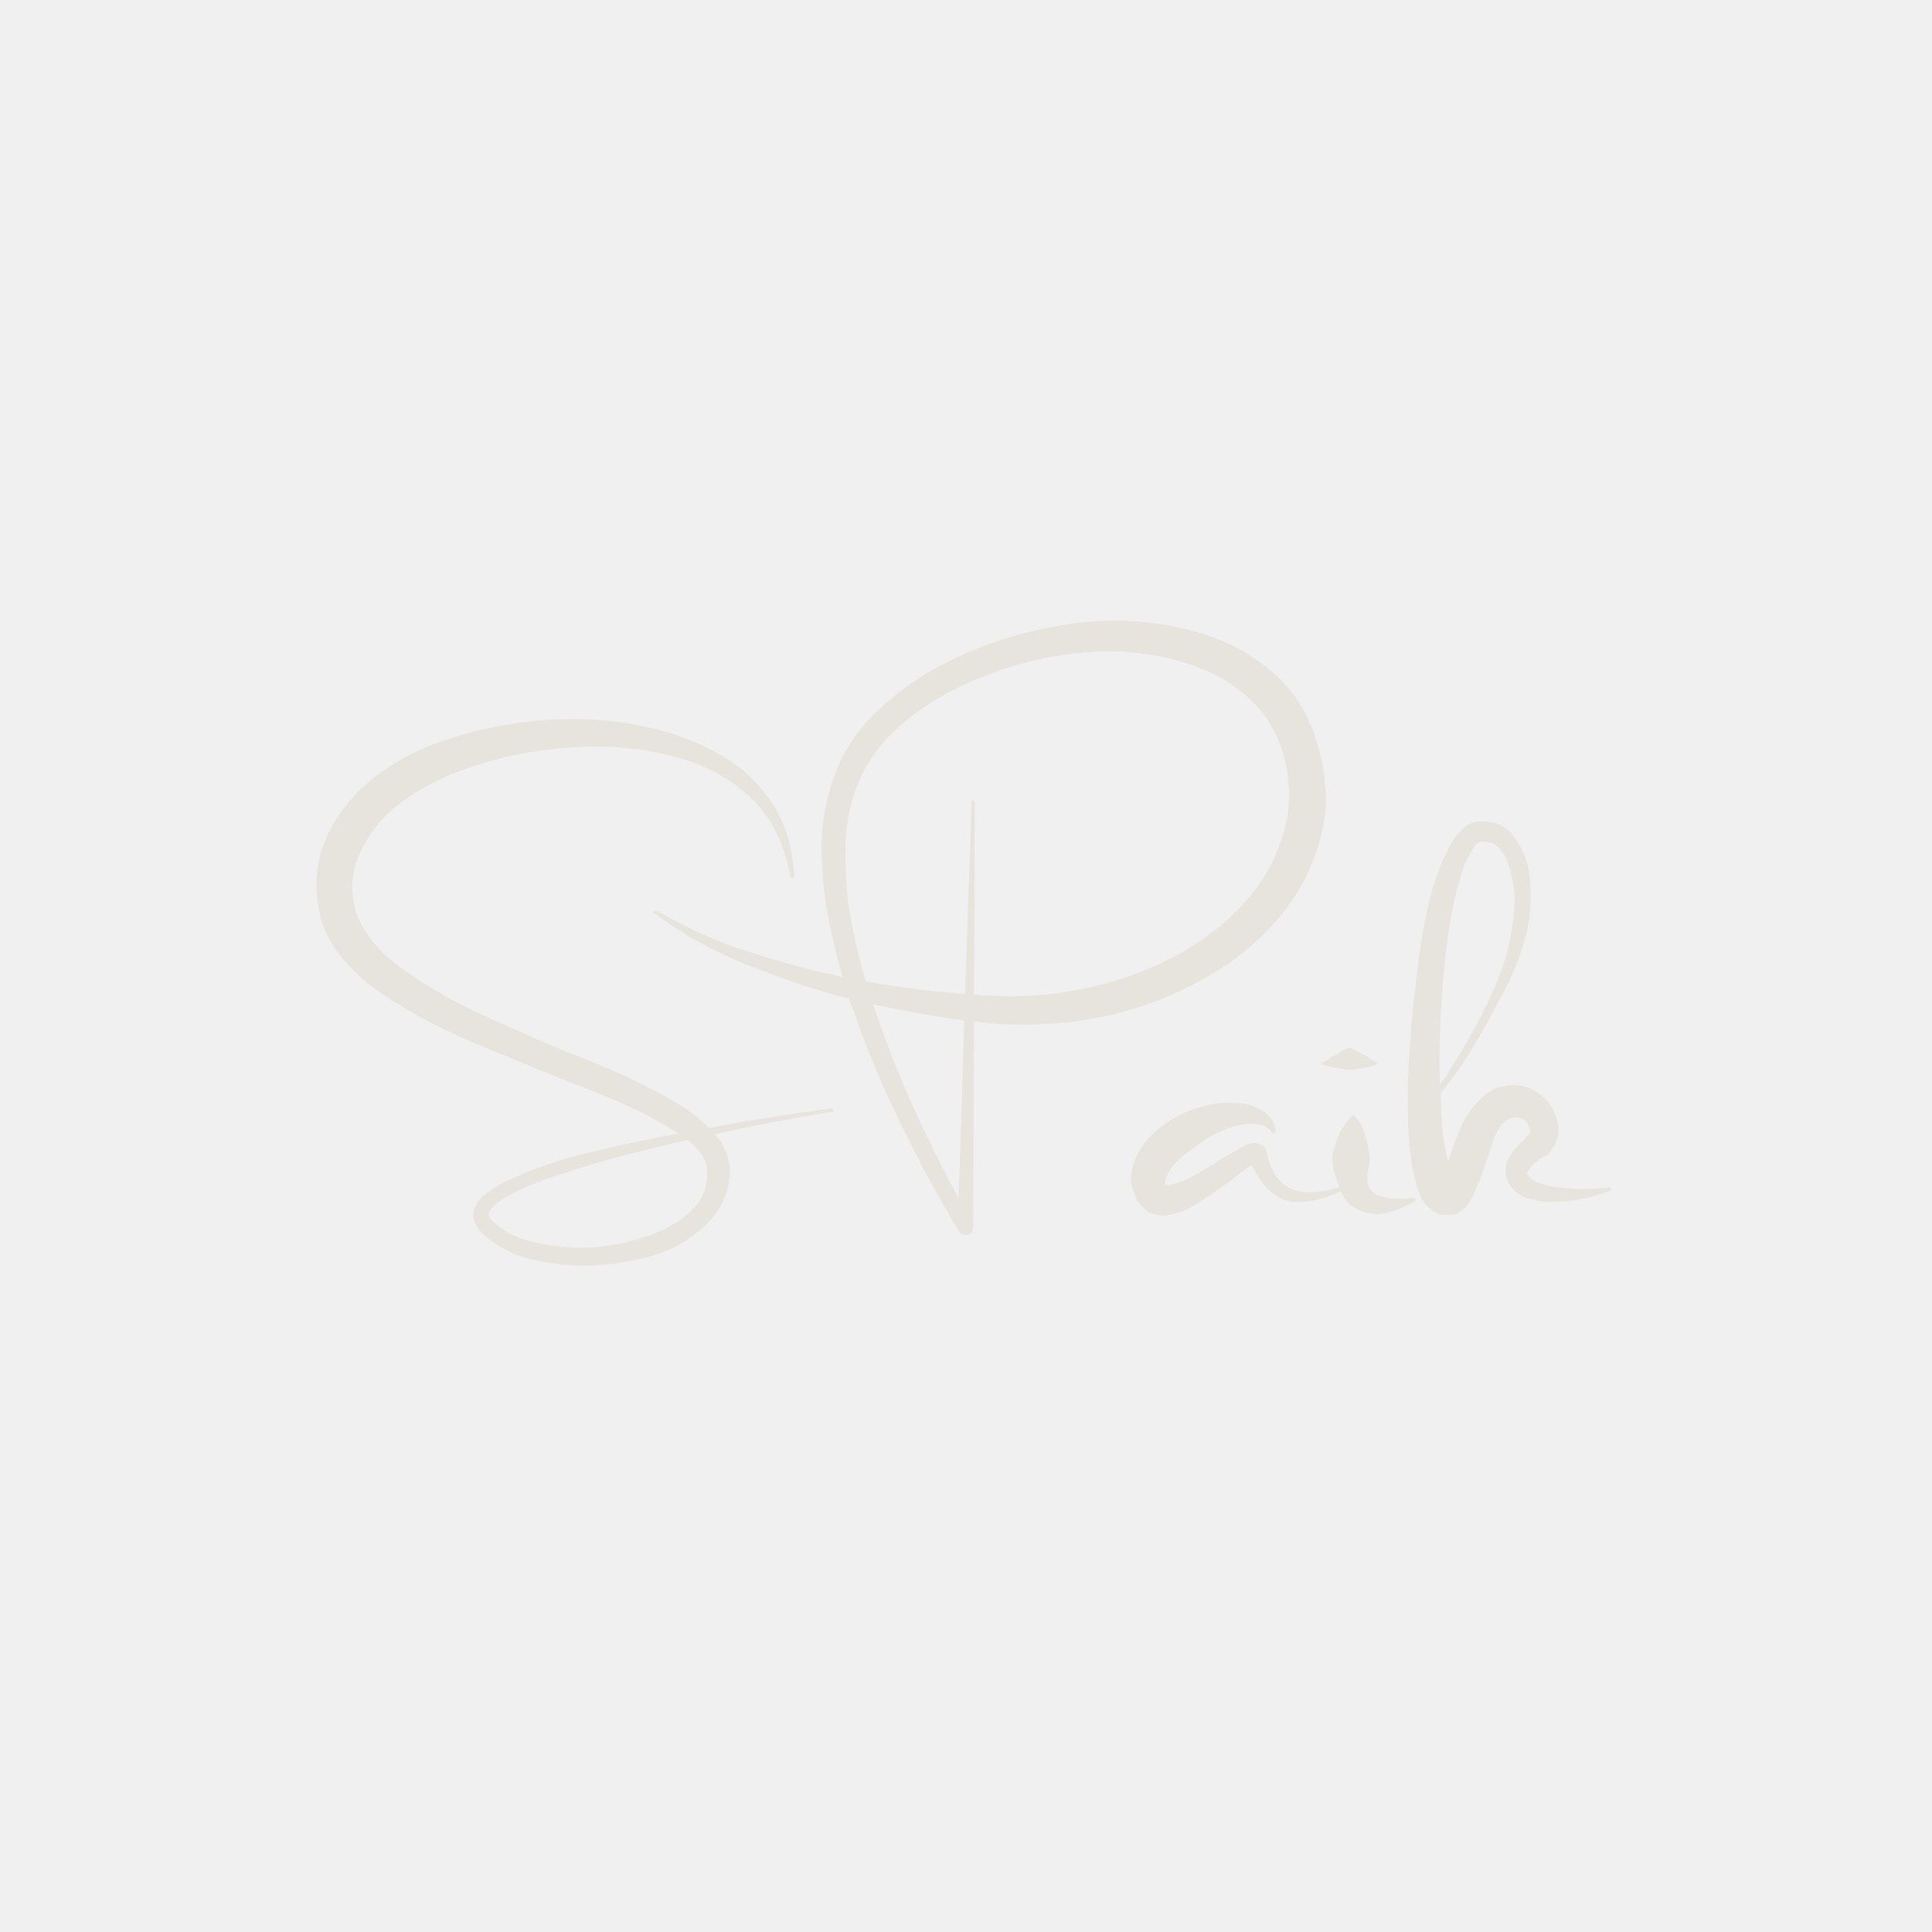
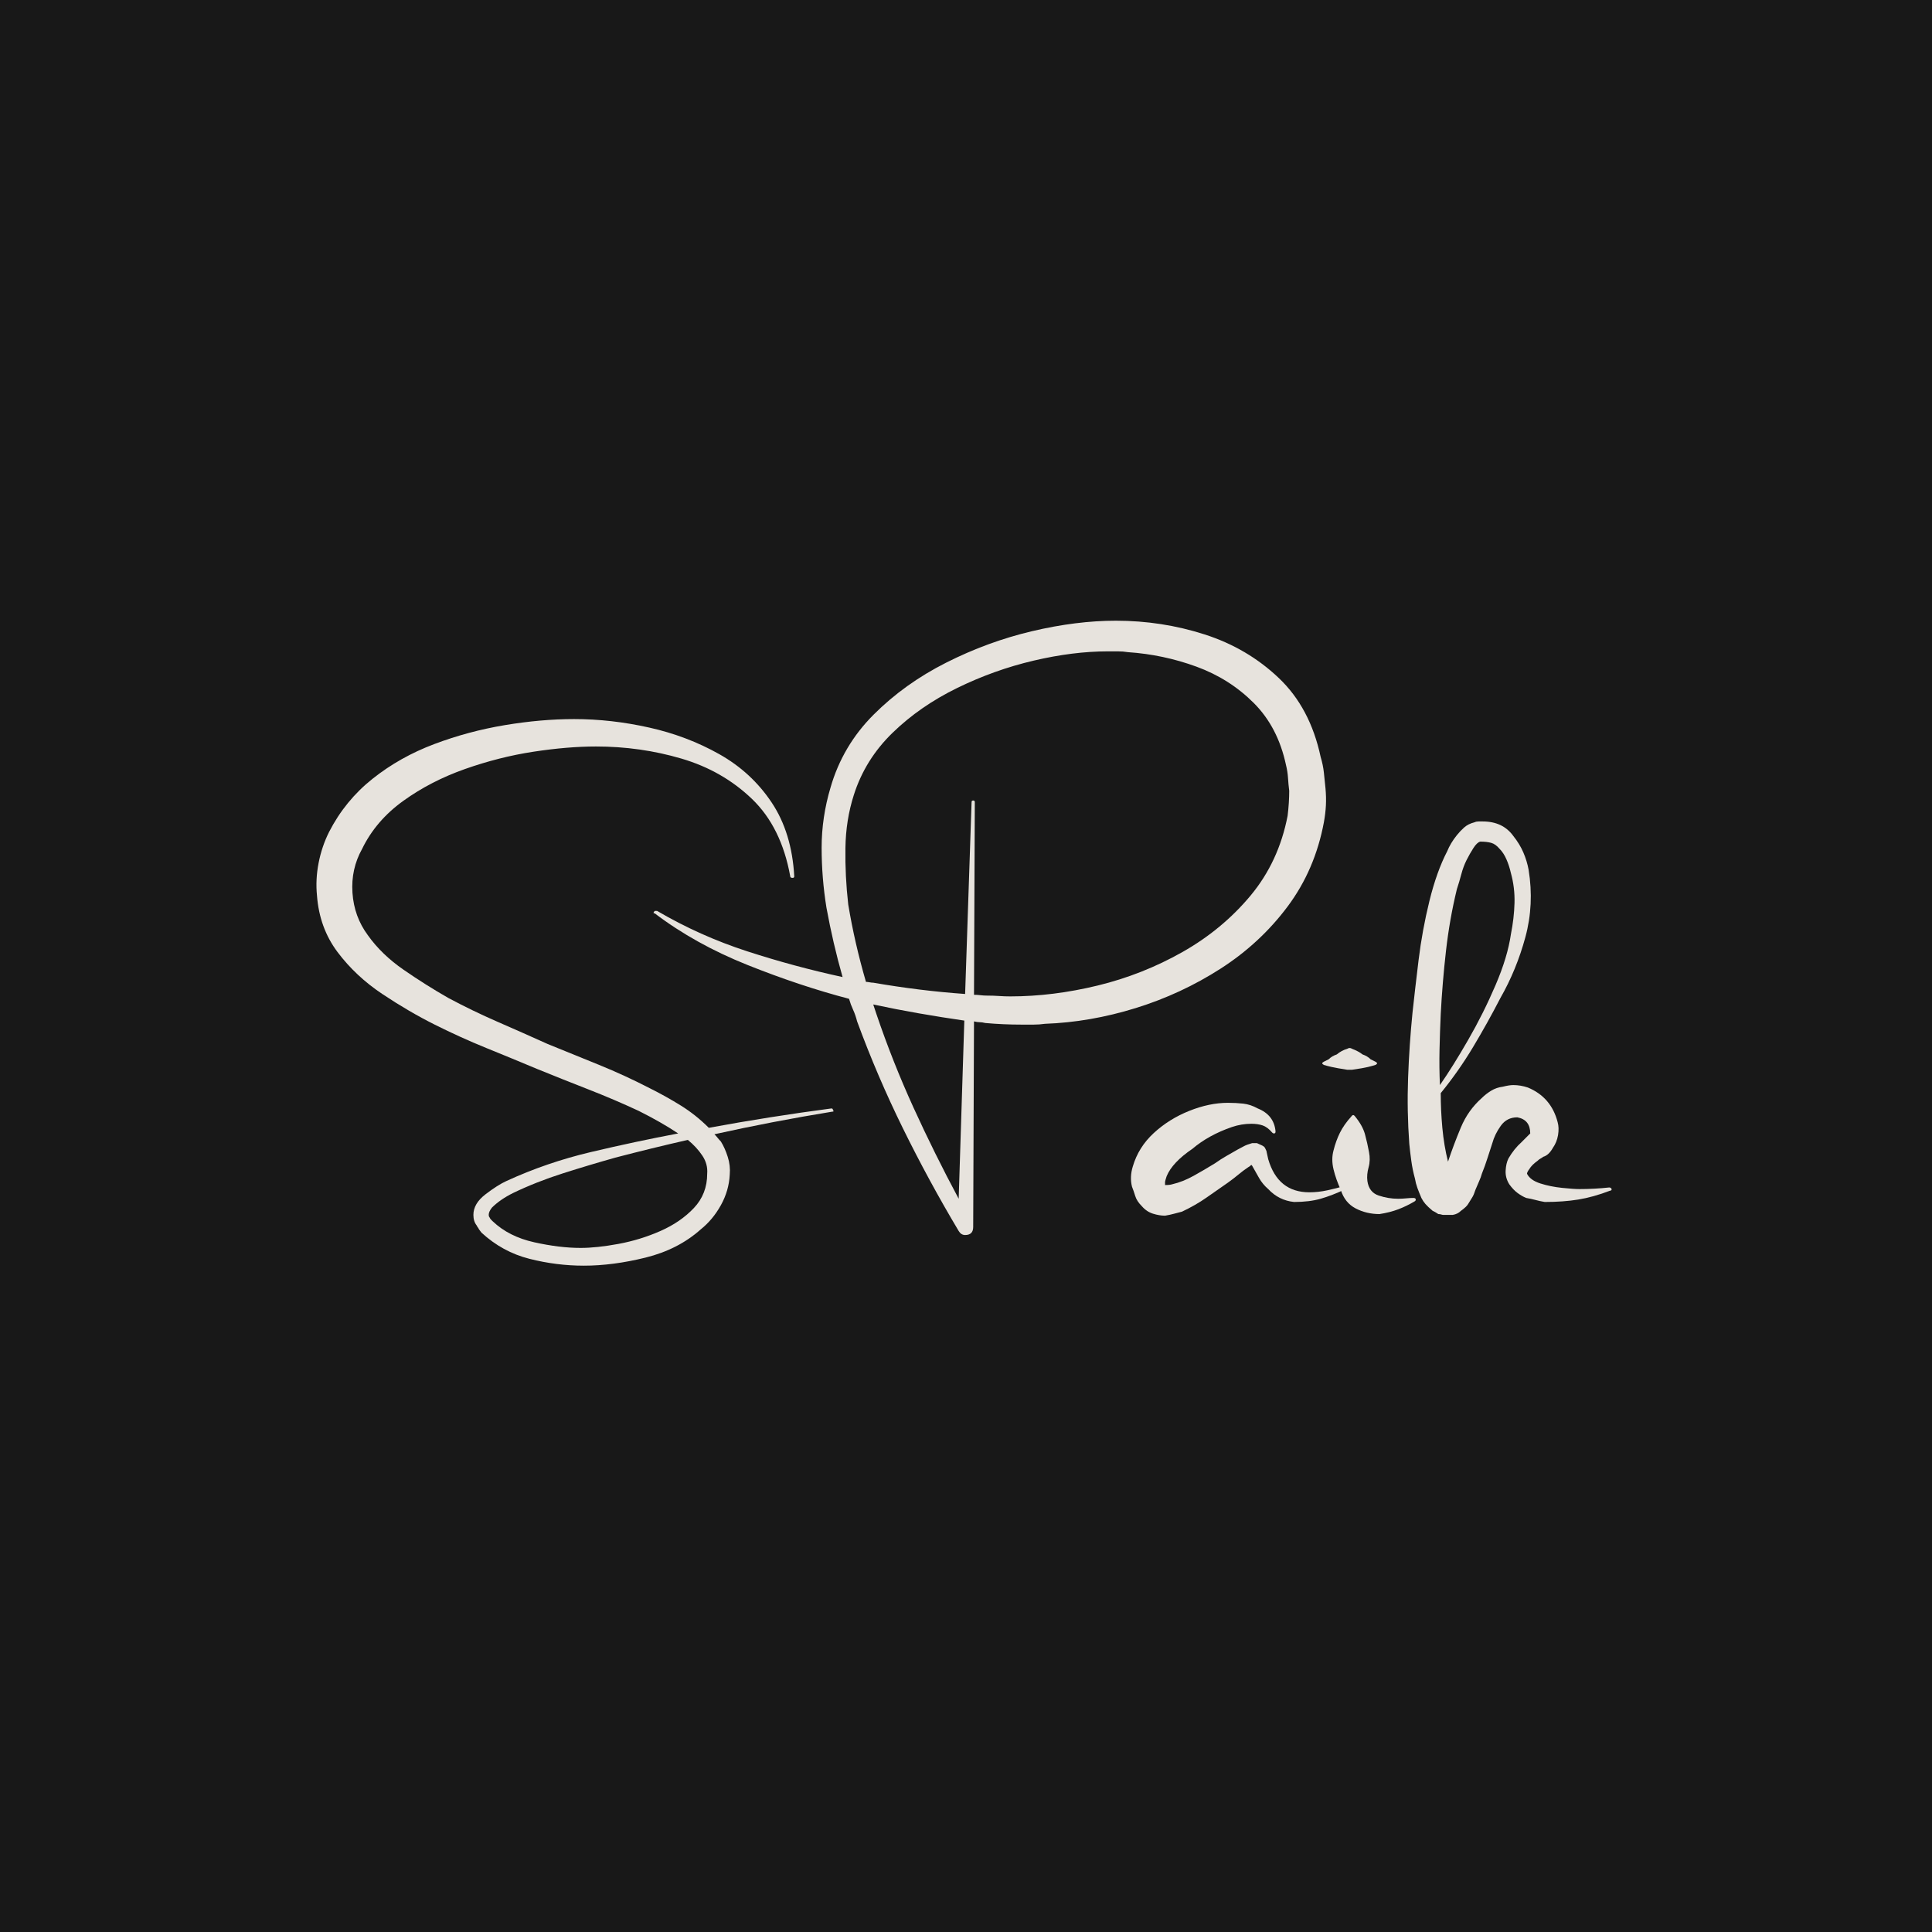
<svg xmlns="http://www.w3.org/2000/svg" width="2000" zoomAndPan="magnify" viewBox="0 0 1500 1500" height="2000" preserveAspectRatio="xMidYMid meet" version="1.0">
  <defs>
    <g />
-     <clipPath id="ed8fa70264">
+     <clipPath id="bb307685e2">
      <path d="M 0.32 301 L 404 301 L 404 726 L 0.32 726 Z M 0.32 301 " clip-rule="nonzero" />
    </clipPath>
-     <clipPath id="cb09d6b334">
+     <clipPath id="13e5342d04">
      <rect x="0" width="1015" y="0" height="986" />
    </clipPath>
  </defs>
+   <rect x="-150" width="1800" fill="#ffffff" y="-150" height="1800" fill-opacity="1" />
+   <rect x="-150" width="1800" fill="#181818" y="-150" height="1800" fill-opacity="1" />
  <g transform="matrix(1, 0, 0, 1, 244, 257)">
-     <g clip-path="url(#cb09d6b334)">
-       <g clip-path="url(#ed8fa70264)">
+     <g clip-path="url(#13e5342d04)">
+       <g clip-path="url(#bb307685e2)">
        <g fill="#e7e3dd" fill-opacity="1">
          <g transform="translate(0.85846, 686.8522)">
            <g>
              <path d="M 305.453 -68.219 C 321.305 -71.145 337.16 -73.859 353.016 -76.359 C 368.879 -78.867 384.738 -81.164 400.594 -83.25 C 401.426 -83.25 401.844 -82.832 401.844 -82 C 402.676 -81.164 402.469 -80.75 401.219 -80.75 C 385.781 -78.238 370.441 -75.52 355.203 -72.594 C 339.973 -69.676 324.848 -66.551 309.828 -63.219 C 310.66 -62.383 311.492 -61.445 312.328 -60.406 C 313.172 -59.363 314.008 -58.422 314.844 -57.578 C 316.926 -54.242 318.695 -50.281 320.156 -45.688 C 321.613 -41.102 322.133 -36.516 321.719 -31.922 C 321.301 -23.578 319.004 -15.648 314.828 -8.141 C 310.66 -0.629 305.445 5.629 299.188 10.641 C 287.508 21.066 273.219 28.367 256.312 32.547 C 239.414 36.723 223.457 38.812 208.438 38.812 C 194.25 38.812 180.164 37.035 166.188 33.484 C 152.207 29.941 139.789 23.16 128.938 13.141 L 127.062 10.641 C 126.645 9.805 126.332 9.285 126.125 9.078 C 125.914 8.867 125.602 8.348 125.188 7.516 C 123.52 5.422 122.688 2.707 122.688 -0.625 C 122.688 -6.469 125.812 -11.785 132.062 -16.578 C 138.32 -21.379 143.75 -24.828 148.344 -26.922 C 169.207 -36.516 191.113 -44.02 214.062 -49.438 C 237.008 -54.863 259.547 -59.664 281.672 -63.844 C 272.898 -69.688 262.676 -75.531 251 -81.375 C 238.477 -87.207 225.539 -92.734 212.188 -97.953 C 198.832 -103.172 185.477 -108.492 172.125 -113.922 C 159.188 -119.348 146.039 -124.77 132.688 -130.188 C 119.344 -135.613 105.992 -141.664 92.641 -148.344 C 79.285 -155.02 65.723 -162.945 51.953 -172.125 C 38.18 -181.312 26.598 -192.16 17.203 -204.672 C 7.816 -217.191 2.5 -231.797 1.25 -248.484 C 0.414 -256.836 0.832 -265.289 2.5 -273.844 C 4.164 -282.395 6.879 -290.426 10.641 -297.938 C 18.984 -314.207 30.25 -327.977 44.438 -339.25 C 58.625 -350.52 74.582 -359.488 92.312 -366.156 C 110.051 -372.832 128.312 -377.734 147.094 -380.859 C 165.875 -383.992 183.816 -385.562 200.922 -385.562 C 220.117 -385.562 239.52 -383.367 259.125 -378.984 C 278.738 -374.609 296.891 -367.723 313.578 -358.328 C 330.273 -348.941 343.836 -336.426 354.266 -320.781 C 364.703 -305.133 370.547 -286.047 371.797 -263.516 C 371.797 -262.68 371.379 -262.266 370.547 -262.266 C 369.297 -262.266 368.672 -262.68 368.672 -263.516 C 364.078 -288.961 354.164 -308.988 338.938 -323.594 C 323.707 -338.207 305.453 -348.641 284.172 -354.891 C 262.891 -361.148 240.773 -364.281 217.828 -364.281 C 203.211 -364.281 187.035 -362.926 169.297 -360.219 C 151.566 -357.508 133.832 -353.023 116.094 -346.766 C 98.363 -340.504 82.406 -332.258 68.219 -322.031 C 54.031 -311.812 43.391 -299.398 36.297 -284.797 C 30.461 -274.359 27.961 -262.984 28.797 -250.672 C 29.629 -238.367 33.594 -227.422 40.688 -217.828 C 47.781 -207.805 57.062 -198.832 68.531 -190.906 C 80.008 -182.977 91.594 -175.676 103.281 -169 C 115.801 -162.32 128.523 -156.164 141.453 -150.531 C 154.391 -144.895 167.328 -139.16 180.266 -133.328 C 193.617 -127.898 206.973 -122.473 220.328 -117.047 C 233.68 -111.617 246.82 -105.566 259.75 -98.891 C 268.102 -94.723 276.141 -90.238 283.859 -85.438 C 291.578 -80.633 298.773 -74.895 305.453 -68.219 Z M 304.203 -32.547 C 304.617 -37.555 303.363 -42.25 300.438 -46.625 C 297.52 -51.008 293.766 -55.082 289.172 -58.844 C 279.992 -56.75 270.707 -54.555 261.312 -52.266 C 251.926 -49.973 242.438 -47.57 232.844 -45.062 C 219.488 -41.312 205.926 -37.242 192.156 -32.859 C 178.383 -28.473 165.445 -23.363 153.344 -17.531 C 146.676 -14.188 141.254 -10.43 137.078 -6.266 C 135.41 -4.172 134.578 -2.289 134.578 -0.625 C 134.578 0.207 134.785 0.832 135.203 1.25 C 135.203 1.25 135.305 1.457 135.516 1.875 C 135.723 2.289 136.035 2.707 136.453 3.125 L 137.703 4.375 C 146.047 12.312 156.789 17.738 169.938 20.656 C 183.082 23.57 195.078 25.031 205.922 25.031 C 214.273 25.031 224.082 23.988 235.344 21.906 C 246.613 19.82 257.461 16.484 267.891 11.891 C 278.328 7.297 286.988 1.348 293.875 -5.953 C 300.758 -13.254 304.203 -22.117 304.203 -32.547 Z M 136.453 3.75 C 136.453 3.332 136.453 3.125 136.453 3.125 Z M 136.453 3.75 " />
            </g>
          </g>
        </g>
      </g>
      <g fill="#e7e3dd" fill-opacity="1">
        <g transform="translate(394.5385, 686.8522)">
          <g>
            <path d="M 386.812 -356.156 C 388.07 -351.977 388.91 -347.906 389.328 -343.938 C 389.742 -339.977 390.16 -335.91 390.578 -331.734 C 390.992 -327.148 391.098 -322.77 390.891 -318.594 C 390.68 -314.414 390.16 -310.035 389.328 -305.453 C 384.734 -280.828 375.344 -259.02 361.156 -240.031 C 346.969 -221.051 329.648 -204.988 309.203 -191.844 C 288.754 -178.695 266.742 -168.473 243.172 -161.172 C 219.598 -153.867 196.125 -149.801 172.75 -148.969 C 169.832 -148.551 166.91 -148.344 163.984 -148.344 C 161.066 -148.344 157.941 -148.344 154.609 -148.344 C 150.016 -148.344 145.316 -148.445 140.516 -148.656 C 135.723 -148.863 131.031 -149.176 126.438 -149.594 C 124.77 -150.008 123.305 -150.219 122.047 -150.219 C 120.797 -150.219 119.336 -150.426 117.672 -150.844 L 117.047 8.766 C 117.047 12.93 114.957 15.016 110.781 15.016 C 108.695 15.016 107.031 13.973 105.781 11.891 C 90.344 -13.984 75.945 -40.477 62.594 -67.594 C 49.238 -94.719 37.348 -122.469 26.922 -150.844 C 26.078 -154.188 25.031 -157.211 23.781 -159.922 C 22.531 -162.629 21.488 -165.445 20.656 -168.375 C -4.801 -175.051 -31.086 -183.812 -58.203 -194.656 C -85.328 -205.508 -109.32 -218.863 -130.188 -234.719 C -131.438 -234.719 -131.438 -235.344 -130.188 -236.594 C -128.938 -236.594 -128.312 -236.594 -128.312 -236.594 C -106.195 -223.656 -82.93 -213.223 -58.516 -205.297 C -34.109 -197.367 -9.391 -190.691 15.641 -185.266 C 13.141 -194.035 10.848 -202.906 8.766 -211.875 C 6.68 -220.844 4.801 -229.922 3.125 -239.109 C 0.625 -254.547 -0.625 -270.086 -0.625 -285.734 C -0.625 -301.379 1.672 -316.922 6.266 -332.359 C 12.516 -354.055 23.672 -372.938 39.734 -389 C 55.805 -405.07 74.586 -418.531 96.078 -429.375 C 117.566 -440.227 139.785 -448.367 162.734 -453.797 C 185.691 -459.223 207.391 -461.938 227.828 -461.938 C 251.617 -461.938 274.57 -458.391 296.688 -451.297 C 318.801 -444.203 337.992 -432.93 354.266 -417.484 C 370.547 -402.047 381.395 -381.602 386.812 -356.156 Z M 105.781 -13.141 L 110.156 -151.469 C 98.477 -153.145 86.691 -155.023 74.797 -157.109 C 62.898 -159.191 51.113 -161.484 39.438 -163.984 C 39.852 -162.734 40.27 -161.484 40.688 -160.234 C 41.102 -158.984 41.52 -157.734 41.938 -156.484 C 50.281 -131.859 59.875 -107.656 70.719 -83.875 C 81.57 -60.094 93.258 -36.516 105.781 -13.141 Z M 361.156 -310.453 C 361.57 -313.797 361.883 -317.133 362.094 -320.469 C 362.301 -323.812 362.406 -326.941 362.406 -329.859 C 361.988 -333.203 361.676 -336.539 361.469 -339.875 C 361.258 -343.219 360.738 -346.555 359.906 -349.891 C 355.727 -369.504 347.379 -385.566 334.859 -398.078 C 322.348 -410.598 307.535 -419.988 290.422 -426.25 C 273.316 -432.508 255.582 -436.266 237.219 -437.516 C 234.719 -437.93 232.109 -438.141 229.391 -438.141 C 226.68 -438.141 224.078 -438.141 221.578 -438.141 C 203.629 -438.141 184.43 -435.738 163.984 -430.938 C 143.547 -426.145 123.727 -419.051 104.531 -409.656 C 85.332 -400.27 68.641 -388.691 54.453 -374.922 C 40.266 -361.148 30.25 -345.086 24.406 -326.734 C 20.238 -313.797 18.051 -300.023 17.844 -285.422 C 17.633 -270.816 18.363 -256.211 20.031 -241.609 C 21.695 -231.586 23.676 -221.57 25.969 -211.562 C 28.27 -201.551 30.879 -191.535 33.797 -181.516 C 34.629 -181.516 35.566 -181.41 36.609 -181.203 C 37.66 -180.992 38.602 -180.891 39.438 -180.891 C 51.531 -178.805 63.523 -177.031 75.422 -175.562 C 87.316 -174.102 99.102 -172.957 110.781 -172.125 L 115.797 -321.094 C 115.797 -321.926 116.211 -322.344 117.047 -322.344 C 117.879 -322.344 118.297 -321.926 118.297 -321.094 L 117.672 -171.5 C 119.336 -171.5 121.004 -171.395 122.672 -171.188 C 124.348 -170.977 126.02 -170.875 127.688 -170.875 C 131.031 -170.875 134.16 -170.77 137.078 -170.562 C 139.992 -170.352 142.914 -170.25 145.844 -170.25 C 167.957 -170.25 190.594 -173.066 213.75 -178.703 C 236.906 -184.336 258.812 -192.992 279.469 -204.672 C 300.125 -216.359 317.754 -230.961 332.359 -248.484 C 346.961 -266.016 356.562 -286.672 361.156 -310.453 Z M 361.156 -310.453 " />
          </g>
        </g>
      </g>
      <g fill="#e7e3dd" fill-opacity="1">
        <g transform="translate(633.6252, 686.8522)">
          <g>
            <path d="M 166.5 -23.156 C 167.332 -23.156 167.75 -22.738 167.75 -21.906 C 168.582 -21.07 168.375 -20.656 167.125 -20.656 C 160.031 -17.312 153.562 -14.805 147.719 -13.141 C 141.875 -11.473 134.988 -10.641 127.062 -10.641 C 119.133 -11.473 112.457 -14.812 107.031 -20.656 C 104.113 -23.156 101.711 -26.07 99.828 -29.406 C 97.953 -32.75 96.18 -35.883 94.516 -38.812 L 93.891 -39.438 C 93.055 -38.602 92.223 -37.977 91.391 -37.562 C 88.879 -35.883 86.375 -34.004 83.875 -31.922 C 81.375 -29.836 78.66 -27.75 75.734 -25.656 C 70.305 -21.906 64.773 -18.047 59.141 -14.078 C 53.516 -10.117 47.156 -6.469 40.062 -3.125 C 38.395 -2.707 36.41 -2.188 34.109 -1.562 C 31.816 -0.938 29.422 -0.414 26.922 0 C 23.992 0 20.859 -0.52 17.516 -1.562 C 14.18 -2.602 11.266 -4.586 8.766 -7.516 C 6.254 -10.016 4.582 -12.617 3.75 -15.328 C 2.914 -18.047 2.082 -20.445 1.25 -22.531 C 0 -27.539 0.207 -32.758 1.875 -38.188 C 4.801 -48.195 10.227 -56.852 18.156 -64.156 C 26.082 -71.457 35.258 -77.191 45.688 -81.359 C 56.125 -85.535 66.141 -87.625 75.734 -87.625 C 79.91 -87.625 83.875 -87.414 87.625 -87 C 91.383 -86.582 95.141 -85.332 98.891 -83.25 C 107.242 -79.906 111.836 -74.062 112.672 -65.719 L 112.672 -65.094 C 112.672 -64.258 112.254 -63.844 111.422 -63.844 C 110.992 -63.844 110.57 -64.051 110.156 -64.469 C 107.656 -67.383 105.148 -69.258 102.641 -70.094 C 100.141 -70.938 97.223 -71.359 93.891 -71.359 C 91.379 -71.359 88.875 -71.148 86.375 -70.734 C 83.875 -70.316 81.367 -69.688 78.859 -68.844 C 66.766 -64.676 56.547 -59.047 48.203 -51.953 C 37.766 -44.859 31.086 -37.766 28.172 -30.672 C 27.336 -28.172 26.922 -26.707 26.922 -26.281 C 26.922 -24.613 26.922 -23.781 26.922 -23.781 C 26.492 -23.781 26.176 -23.781 25.969 -23.781 C 25.758 -23.781 26.078 -23.781 26.922 -23.781 C 29.422 -23.781 31.297 -23.988 32.547 -24.406 C 37.973 -25.656 43.5 -27.844 49.125 -30.969 C 54.758 -34.102 60.289 -37.344 65.719 -40.688 C 68.645 -42.77 71.566 -44.645 74.484 -46.312 C 77.398 -47.988 80.32 -49.66 83.25 -51.328 C 84.914 -52.16 86.477 -52.992 87.938 -53.828 C 89.395 -54.66 91.586 -55.492 94.516 -56.328 C 95.348 -56.328 96.078 -56.328 96.703 -56.328 C 97.328 -56.328 97.848 -56.328 98.266 -56.328 C 99.098 -55.91 100.242 -55.391 101.703 -54.766 C 103.172 -54.141 104.113 -53.41 104.531 -52.578 C 105.363 -50.91 105.781 -49.973 105.781 -49.766 C 105.781 -49.555 105.781 -49.453 105.781 -49.453 L 107.031 -43.812 C 112.039 -26.707 122.68 -18.156 138.953 -18.156 C 143.547 -18.156 148.238 -18.676 153.031 -19.719 C 157.832 -20.758 162.32 -21.906 166.5 -23.156 Z M 92.016 -45.062 C 92.016 -45.477 92.016 -45.688 92.016 -45.688 C 92.016 -45.688 92.016 -45.477 92.016 -45.062 Z M 92.016 -45.062 " />
          </g>
        </g>
      </g>
      <g fill="#e7e3dd" fill-opacity="1">
        <g transform="translate(785.714, 686.8522)">
          <g>
            <path d="M 67.594 -13.766 C 68.852 -13.766 69.484 -13.348 69.484 -12.516 C 69.484 -12.098 69.375 -11.785 69.156 -11.578 C 68.945 -11.367 68.844 -11.266 68.844 -11.266 C 64.676 -8.766 60.398 -6.676 56.016 -5 C 51.641 -3.332 46.738 -2.082 41.312 -1.25 C 34.633 -1.25 28.477 -2.707 22.844 -5.625 C 17.207 -8.551 13.348 -13.352 11.266 -20.031 C 8.766 -25.457 6.883 -30.773 5.625 -35.984 C 4.375 -41.203 4.379 -46.109 5.641 -50.703 C 6.891 -55.703 8.555 -60.289 10.641 -64.469 C 12.723 -68.645 15.645 -72.816 19.406 -76.984 C 20.238 -78.234 21.07 -78.441 21.906 -77.609 C 26.082 -72.609 28.797 -67.812 30.047 -63.219 C 31.297 -58.625 32.336 -54.035 33.172 -49.453 C 34.004 -45.273 33.898 -41.305 32.859 -37.547 C 31.816 -33.797 31.504 -30.254 31.922 -26.922 C 32.754 -21.078 35.676 -17.316 40.688 -15.641 C 45.695 -13.973 50.703 -13.141 55.703 -13.141 C 57.797 -13.141 59.883 -13.242 61.969 -13.453 C 64.051 -13.66 65.926 -13.766 67.594 -13.766 Z M 20.031 -113.297 C 19.613 -113.297 19.094 -113.297 18.469 -113.297 C 17.844 -113.297 17.113 -113.297 16.281 -113.297 C 10.852 -114.129 6.781 -114.859 4.062 -115.484 C 1.352 -116.109 -0.625 -116.629 -1.875 -117.047 C -3.539 -117.879 -3.539 -118.711 -1.875 -119.547 C -0.207 -120.379 1.039 -121.004 1.875 -121.422 C 2.707 -122.266 3.645 -123 4.688 -123.625 C 5.738 -124.25 6.891 -124.77 8.141 -125.188 C 10.641 -127.27 13.352 -128.727 16.281 -129.562 C 17.531 -130.395 18.781 -130.395 20.031 -129.562 C 23.363 -128.312 26.078 -126.852 28.172 -125.188 C 29.422 -124.77 30.566 -124.25 31.609 -123.625 C 32.648 -123 33.586 -122.266 34.422 -121.422 C 35.254 -121.004 36.504 -120.379 38.172 -119.547 C 39.848 -118.711 39.852 -117.879 38.188 -117.047 C 36.926 -116.629 35.047 -116.109 32.547 -115.484 C 30.047 -114.859 25.875 -114.129 20.031 -113.297 Z M 20.031 -113.297 " />
          </g>
        </g>
      </g>
      <g fill="#e7e3dd" fill-opacity="1">
        <g transform="translate(848.3014, 686.8522)">
          <g>
            <path d="M 157.109 -21.906 C 157.941 -21.906 158.566 -21.488 158.984 -20.656 C 158.984 -19.82 158.566 -19.406 157.734 -19.406 C 148.973 -16.062 140.727 -13.766 133 -12.516 C 125.281 -11.266 116.625 -10.641 107.031 -10.641 C 104.531 -11.055 102.129 -11.578 99.828 -12.203 C 97.535 -12.828 95.141 -13.348 92.641 -13.766 C 90.547 -14.598 88.352 -15.848 86.062 -17.516 C 83.77 -19.191 81.578 -21.488 79.484 -24.406 C 77.398 -27.75 76.461 -31.297 76.672 -35.047 C 76.879 -38.805 77.609 -41.938 78.859 -44.438 C 81.785 -49.445 85.125 -53.617 88.875 -56.953 C 90.133 -58.211 91.285 -59.363 92.328 -60.406 C 93.367 -61.445 94.516 -62.594 95.766 -63.844 C 95.766 -70.938 92.426 -75.109 85.75 -76.359 C 80.32 -76.359 76.039 -74.164 72.906 -69.781 C 69.781 -65.406 67.594 -60.922 66.344 -56.328 C 65.094 -52.578 63.844 -48.719 62.594 -44.75 C 61.344 -40.789 59.879 -36.723 58.203 -32.547 C 57.785 -30.879 57.055 -28.895 56.016 -26.594 C 54.973 -24.301 54.035 -22.113 53.203 -20.031 C 52.785 -18.781 52.367 -17.629 51.953 -16.578 C 51.535 -15.535 50.91 -14.391 50.078 -13.141 C 49.242 -11.891 48.406 -10.535 47.562 -9.078 C 46.727 -7.617 44.852 -5.844 41.938 -3.75 C 40.27 -2.082 38.18 -1.039 35.672 -0.625 L 28.172 -0.625 C 27.754 -0.625 27.227 -0.727 26.594 -0.938 C 25.969 -1.145 25.238 -1.25 24.406 -1.25 C 23.156 -2.082 22.32 -2.602 21.906 -2.812 C 21.488 -3.02 20.863 -3.332 20.031 -3.75 C 17.531 -5.844 15.648 -7.617 14.391 -9.078 C 13.141 -10.535 12.098 -12.098 11.266 -13.766 C 10.016 -16.691 8.973 -19.301 8.141 -21.594 C 7.305 -23.883 6.68 -26.285 6.266 -28.797 C 5.004 -33.379 4.062 -37.969 3.438 -42.562 C 2.812 -47.156 2.289 -51.535 1.875 -55.703 C 0.625 -72.816 0.312 -89.926 0.938 -107.031 C 1.562 -124.145 2.707 -141.047 4.375 -157.734 C 5.633 -169.422 7.203 -182.984 9.078 -198.422 C 10.953 -213.859 13.766 -229.191 17.516 -244.422 C 21.273 -259.648 25.867 -272.484 31.297 -282.922 C 32.129 -285.004 33.172 -287.086 34.422 -289.172 C 35.672 -291.266 37.133 -293.352 38.812 -295.438 C 40.477 -297.52 42.352 -299.5 44.438 -301.375 C 46.52 -303.258 49.234 -304.617 52.578 -305.453 C 53.41 -305.867 54.453 -306.078 55.703 -306.078 C 56.953 -306.078 58 -306.078 58.844 -306.078 C 69.27 -306.078 77.195 -302.32 82.625 -294.812 C 85.957 -290.633 88.562 -286.352 90.438 -281.969 C 92.32 -277.594 93.68 -273.109 94.516 -268.516 C 97.43 -250.578 96.594 -233.156 92 -216.25 C 87.414 -199.352 80.953 -183.602 72.609 -169 C 65.93 -156.062 58.836 -143.332 51.328 -130.812 C 43.816 -118.301 35.469 -106.41 26.281 -95.141 C 26.281 -86.379 26.695 -77.406 27.531 -68.219 C 28.375 -59.039 29.836 -50.281 31.922 -41.938 C 34.836 -50.695 38.172 -59.562 41.922 -68.531 C 45.68 -77.508 51.109 -85.129 58.203 -91.391 C 60.297 -93.473 62.695 -95.348 65.406 -97.016 C 68.125 -98.68 71.148 -99.723 74.484 -100.141 C 77.816 -100.984 80.531 -101.406 82.625 -101.406 C 86.375 -101.406 90.129 -100.773 93.891 -99.516 C 105.992 -94.516 113.711 -85.547 117.047 -72.609 C 117.879 -69.68 117.984 -66.336 117.359 -62.578 C 116.734 -58.828 115.379 -55.492 113.297 -52.578 C 111.203 -48.816 108.695 -46.52 105.781 -45.688 C 105.363 -45.27 104.738 -44.852 103.906 -44.438 C 103.07 -44.02 102.238 -43.395 101.406 -42.562 C 98.477 -40.477 96.391 -38.391 95.141 -36.297 C 93.891 -34.629 93.266 -33.379 93.266 -32.547 C 94.93 -29.211 98.375 -26.707 103.594 -25.031 C 108.812 -23.363 114.441 -22.219 120.484 -21.594 C 126.535 -20.969 131.023 -20.656 133.953 -20.656 C 137.703 -20.656 141.555 -20.758 145.516 -20.969 C 149.484 -21.176 153.348 -21.488 157.109 -21.906 Z M 26.281 -156.484 C 25.863 -147.297 25.551 -138.113 25.344 -128.938 C 25.133 -119.758 25.238 -110.582 25.656 -101.406 C 32.332 -111 39.633 -122.68 47.562 -136.453 C 55.5 -150.223 62.594 -164.41 68.844 -179.016 C 75.102 -193.617 79.07 -206.766 80.75 -218.453 C 82.414 -226.797 83.352 -234.93 83.562 -242.859 C 83.77 -250.785 82.832 -258.504 80.75 -266.016 C 79.906 -269.773 78.754 -273.32 77.297 -276.656 C 75.836 -280 74.066 -282.711 71.984 -284.797 C 69.891 -287.297 67.695 -288.859 65.406 -289.484 C 63.113 -290.109 60.297 -290.422 56.953 -290.422 C 55.285 -290.004 53.516 -288.332 51.641 -285.406 C 49.766 -282.488 47.988 -279.363 46.312 -276.031 C 44.645 -272.695 43.289 -269.047 42.25 -265.078 C 41.207 -261.109 40.062 -257.25 38.812 -253.5 C 35.051 -238.062 32.234 -222.098 30.359 -205.609 C 28.484 -189.129 27.125 -172.754 26.281 -156.484 Z M 26.281 -156.484 " />
          </g>
        </g>
      </g>
    </g>
  </g>
</svg>
